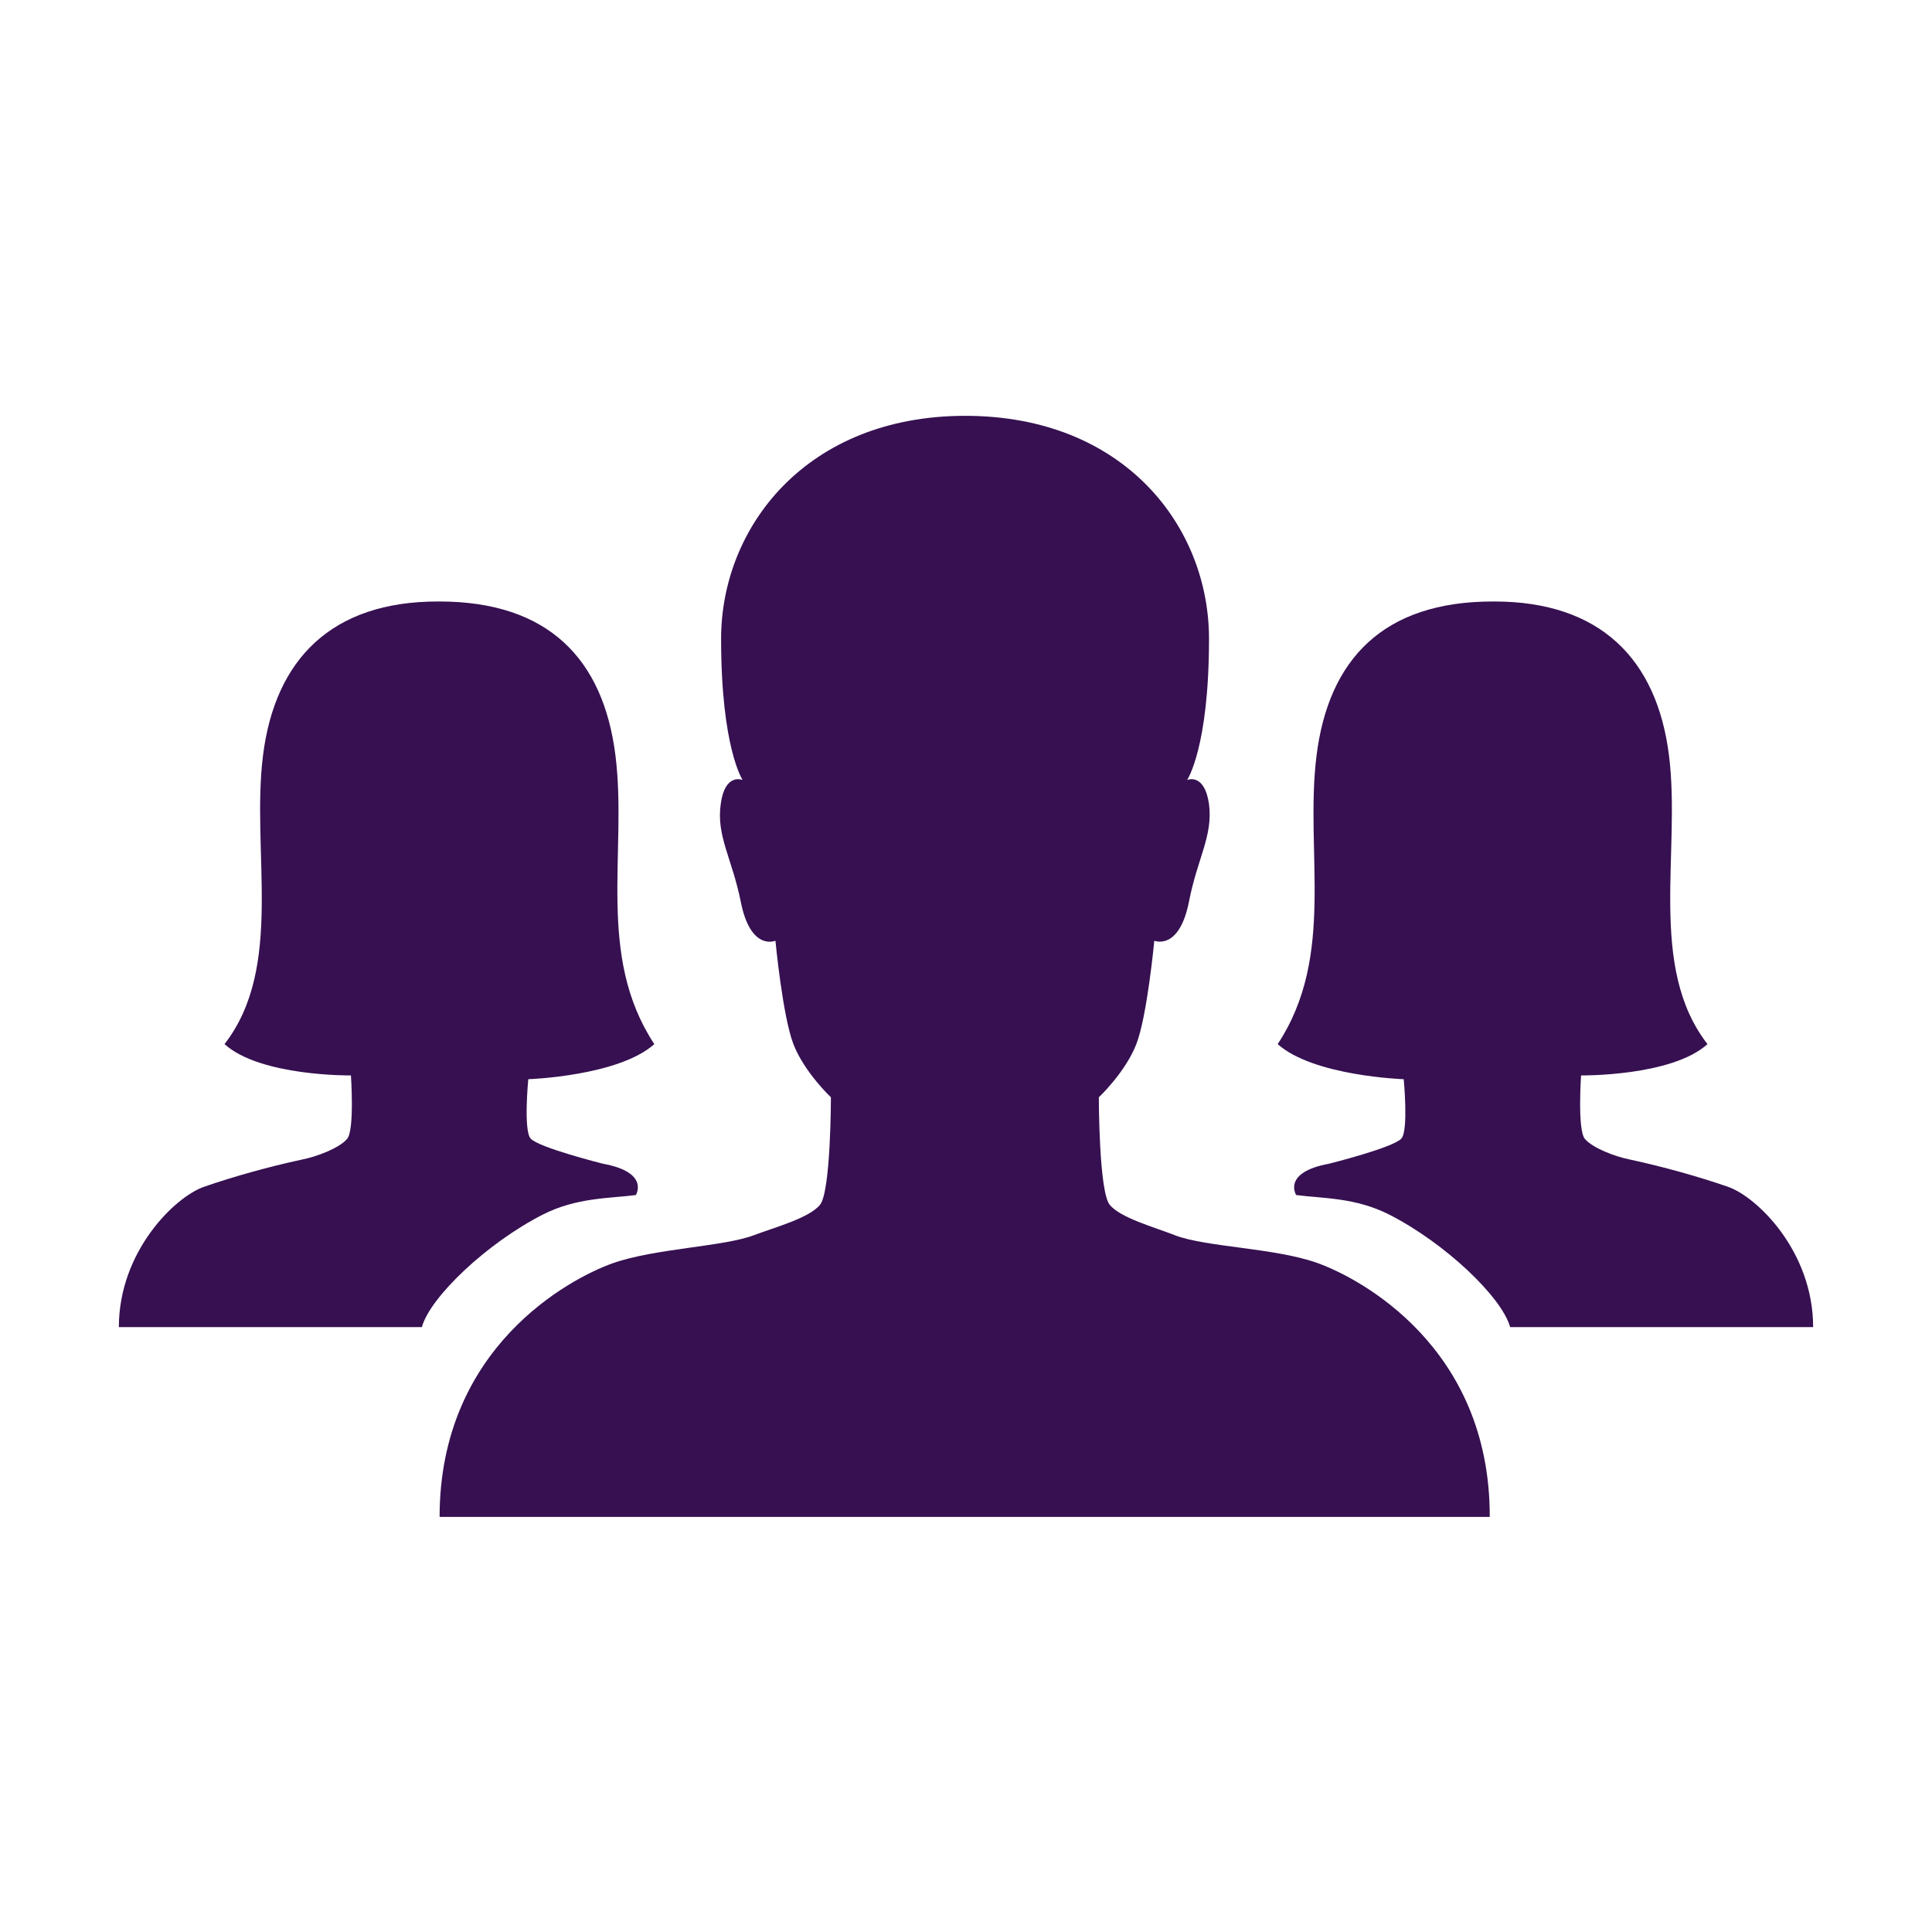
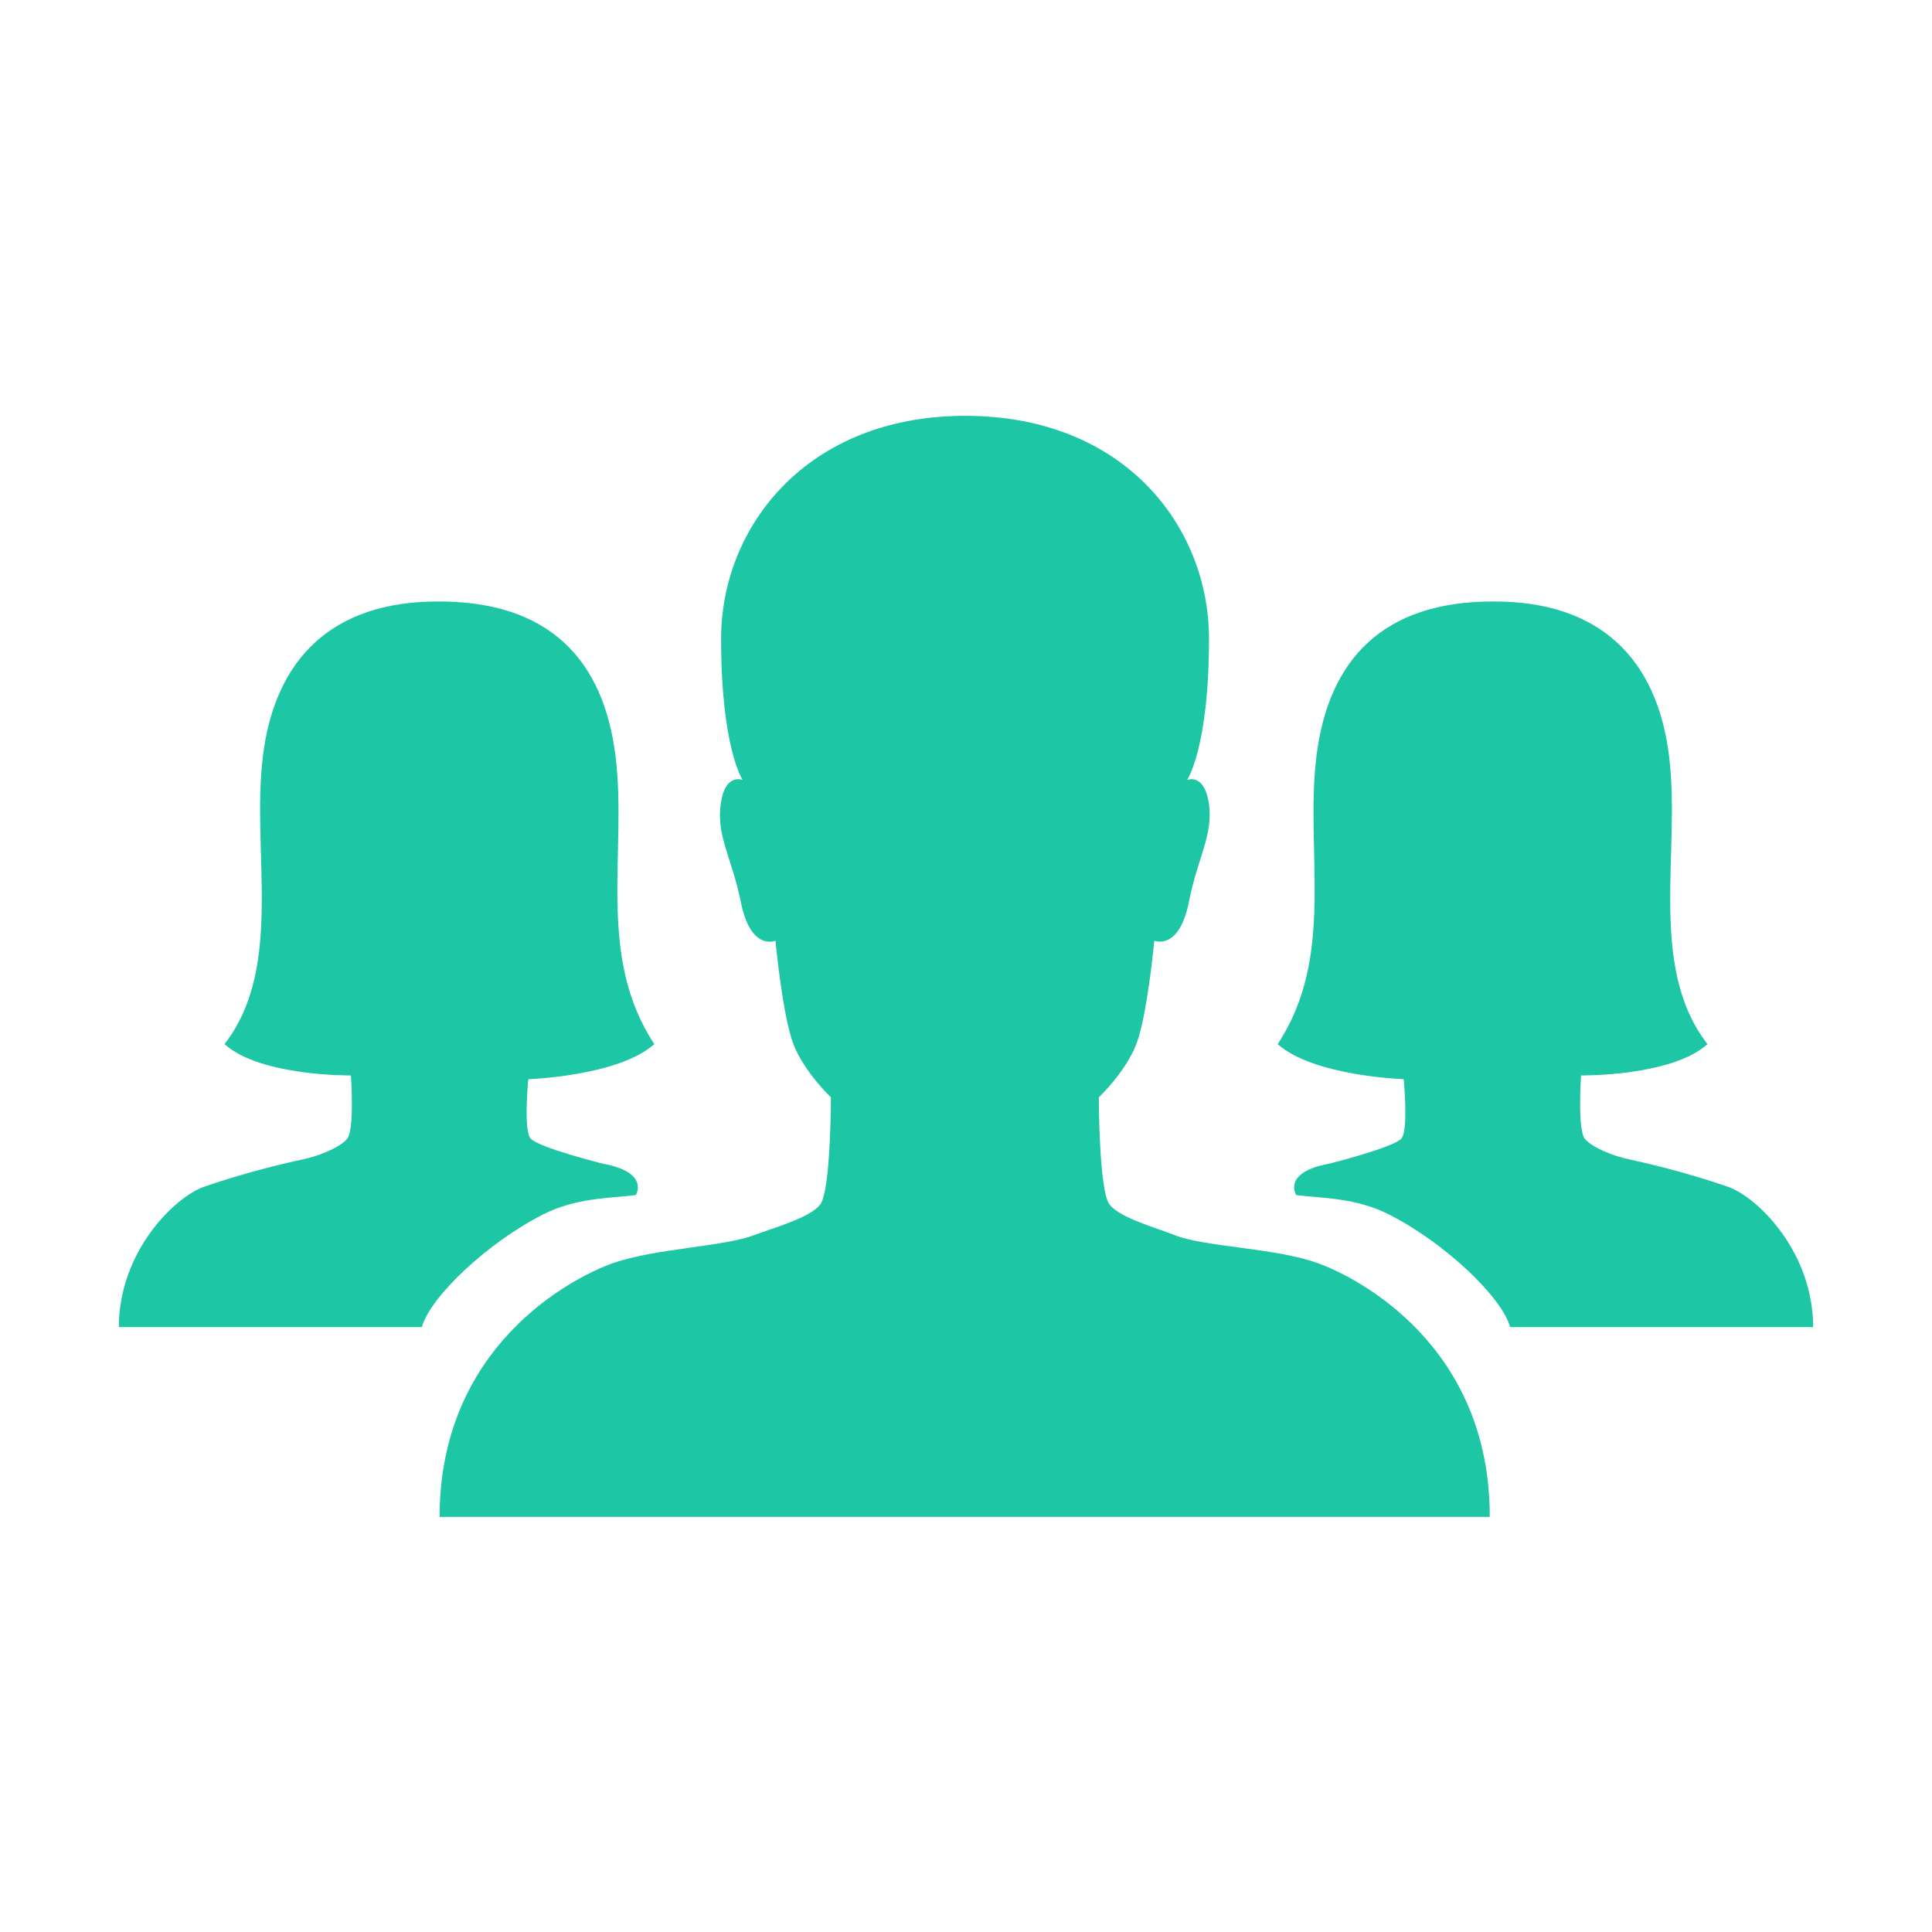
<svg xmlns="http://www.w3.org/2000/svg" viewBox="0 0 512 512">
-   <path fill="#361051" d="M349.1 334.7c-11.2-4-29.5-4.2-37.6-7.3-5.6-2.2-14.5-4.6-17.4-8.1-2.9-3.5-2.9-28.5-2.9-28.5s7-6.6 9.9-14c2.9-7.3 4.8-27.5 4.8-27.5s6.6 2.8 9.2-10.4c2.2-11.4 6.4-17.4 5.3-25.8-1.2-8.4-5.8-6.4-5.8-6.4s5.8-8.5 5.8-37.4c0-29.8-22.5-59.1-64.6-59.1-42 0-64.7 29.4-64.7 59.1 0 28.9 5.7 37.4 5.7 37.4s-4.7-2-5.8 6.4c-1.2 8.4 3 14.4 5.3 25.8 2.6 13.3 9.2 10.4 9.2 10.4s1.9 20.1 4.8 27.5c2.9 7.4 9.9 14 9.9 14s0 25-2.9 28.5-11.8 5.9-17.4 8c-8 3.1-26.3 3.5-37.6 7.5-11.2 4-45.8 22.2-45.8 67.2h278.3c.1-45.1-34.5-63.3-45.7-67.3z" />
-   <path fill="#361051" d="M140 286s23.9-.8 33.4-9.3c-15.5-23.5-7.1-50.9-10.3-76.5-3.2-25.5-17.7-40.8-46.7-40.8h-.4c-28 0-43.1 15.2-46.3 40.8-3.2 25.5 5.7 56-10.2 76.5C69 285.3 93 285 93 285s1 14.4-1 16.8c-2 2.4-7.9 4.7-12 5.5-8.8 1.9-18.1 4.5-25.9 7.2-7.8 2.7-22.6 17.2-22.6 37.2h80.3c2.2-8 17.3-22.3 32-29.8 9-4.6 17.9-4.3 24.7-5.2 0 0 3.8-6-8.7-8.3 0 0-17.2-4.3-19.2-6.7-1.9-2.2-.6-15.7-.6-15.7zM372 286s-23.9-.8-33.4-9.3c15.5-23.5 7.1-50.9 10.3-76.5 3.2-25.5 17.7-40.8 46.7-40.8h.4c28 0 43.1 15.2 46.3 40.8 3.2 25.5-5.7 56 10.2 76.5-9.5 8.6-33.5 8.3-33.5 8.3s-1 14.4 1 16.8c2 2.4 7.9 4.7 12 5.5 8.8 1.9 18.1 4.5 25.9 7.2 7.8 2.7 22.6 17.2 22.6 37.2h-80.3c-2.2-8-17.3-22.3-32-29.8-9-4.6-17.9-4.3-24.7-5.2 0 0-3.8-6 8.7-8.3 0 0 17.2-4.3 19.2-6.7 1.9-2.2.6-15.7.6-15.7z" />
+   <path fill="#1DC6A5" d="M349.1 334.7c-11.2-4-29.5-4.2-37.6-7.3-5.6-2.2-14.5-4.6-17.4-8.1-2.9-3.5-2.9-28.5-2.9-28.5s7-6.6 9.9-14c2.9-7.3 4.8-27.5 4.8-27.5s6.6 2.8 9.2-10.4c2.2-11.4 6.4-17.4 5.3-25.8-1.2-8.4-5.8-6.4-5.8-6.4s5.8-8.5 5.8-37.4c0-29.8-22.5-59.1-64.6-59.1-42 0-64.7 29.4-64.7 59.1 0 28.9 5.7 37.4 5.7 37.4s-4.7-2-5.8 6.4c-1.2 8.4 3 14.4 5.3 25.8 2.6 13.3 9.2 10.4 9.2 10.4s1.9 20.1 4.8 27.5c2.9 7.4 9.9 14 9.9 14s0 25-2.9 28.5-11.8 5.9-17.4 8c-8 3.1-26.3 3.5-37.6 7.5-11.2 4-45.8 22.2-45.8 67.2h278.3c.1-45.1-34.5-63.3-45.7-67.3z" />
+   <path fill="#1DC6A5" d="M140 286s23.9-.8 33.4-9.3c-15.5-23.5-7.1-50.9-10.3-76.5-3.2-25.5-17.7-40.8-46.7-40.8h-.4c-28 0-43.1 15.2-46.3 40.8-3.2 25.5 5.7 56-10.2 76.5C69 285.3 93 285 93 285s1 14.4-1 16.8c-2 2.4-7.9 4.7-12 5.5-8.8 1.9-18.1 4.5-25.9 7.2-7.8 2.7-22.6 17.2-22.6 37.2h80.3c2.2-8 17.3-22.3 32-29.8 9-4.6 17.9-4.3 24.7-5.2 0 0 3.8-6-8.7-8.3 0 0-17.2-4.3-19.2-6.7-1.9-2.2-.6-15.7-.6-15.7zM372 286s-23.9-.8-33.4-9.3c15.5-23.5 7.1-50.9 10.3-76.5 3.2-25.5 17.7-40.8 46.7-40.8h.4c28 0 43.1 15.2 46.3 40.8 3.2 25.5-5.7 56 10.2 76.5-9.5 8.6-33.5 8.3-33.5 8.3s-1 14.4 1 16.8c2 2.4 7.9 4.7 12 5.5 8.8 1.9 18.1 4.5 25.9 7.2 7.8 2.7 22.6 17.2 22.6 37.2h-80.3c-2.2-8-17.3-22.3-32-29.8-9-4.6-17.9-4.3-24.7-5.2 0 0-3.8-6 8.7-8.3 0 0 17.2-4.3 19.2-6.7 1.9-2.2.6-15.7.6-15.7z" />
</svg>
